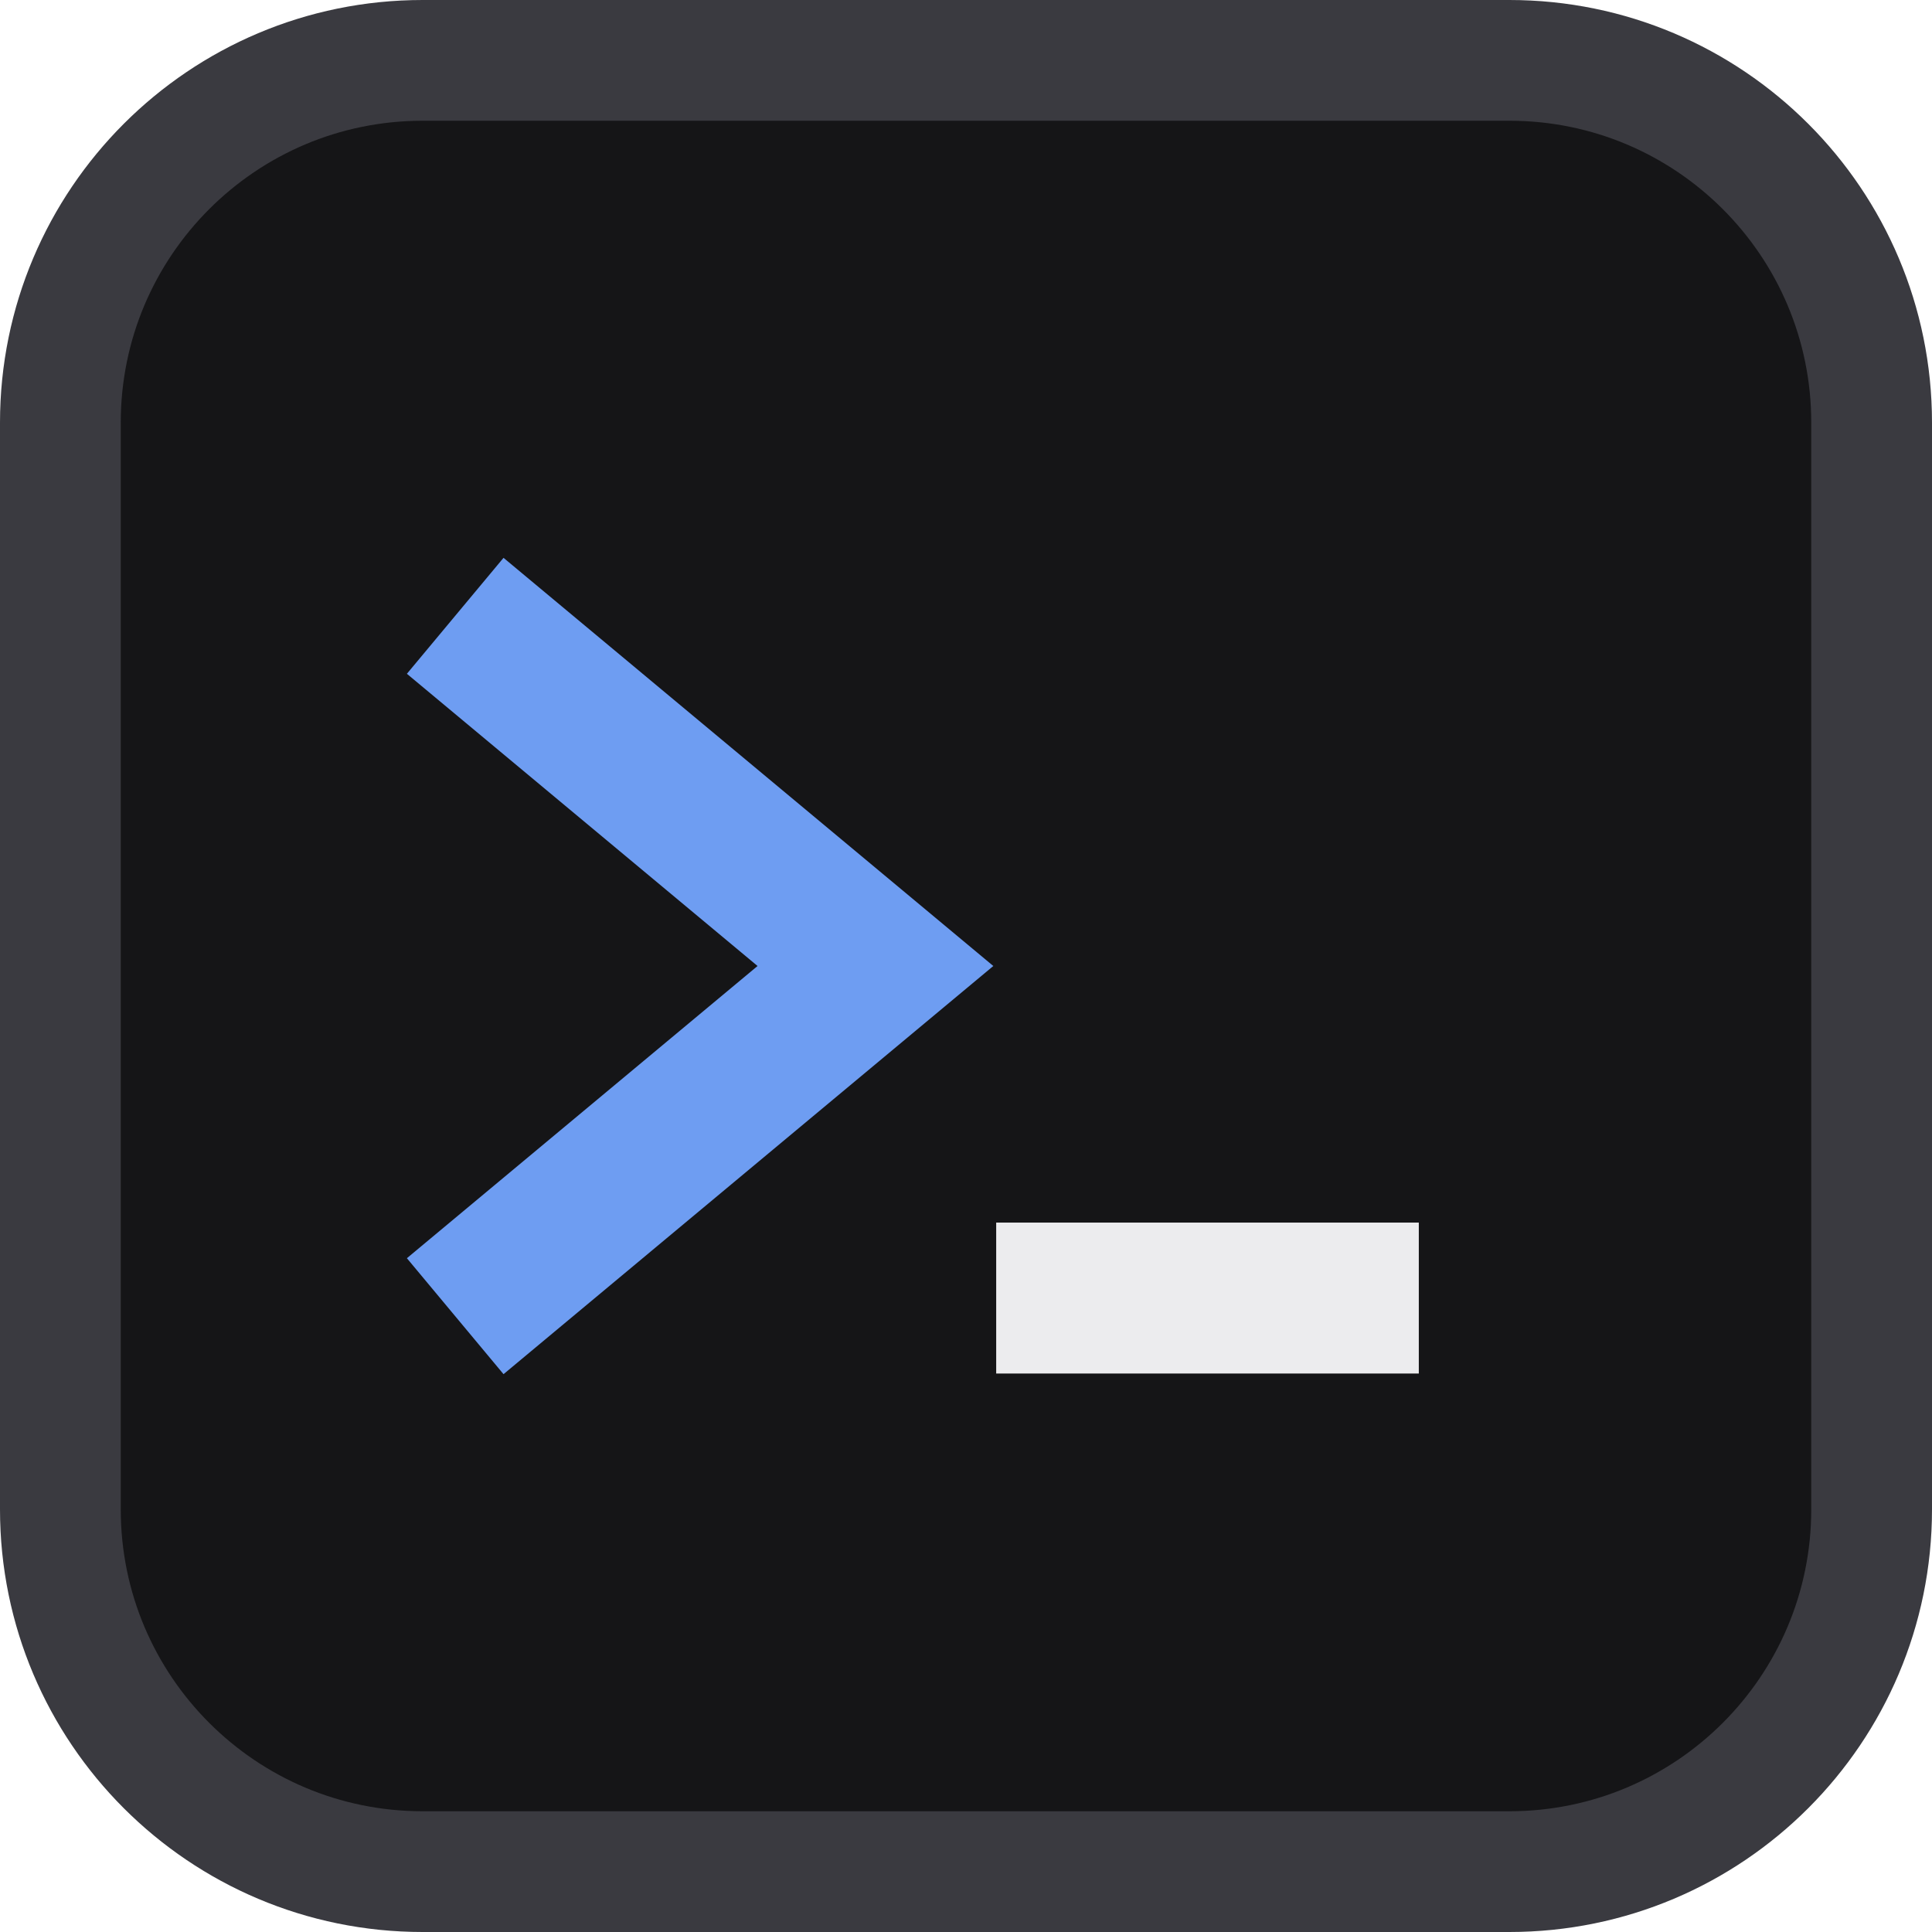
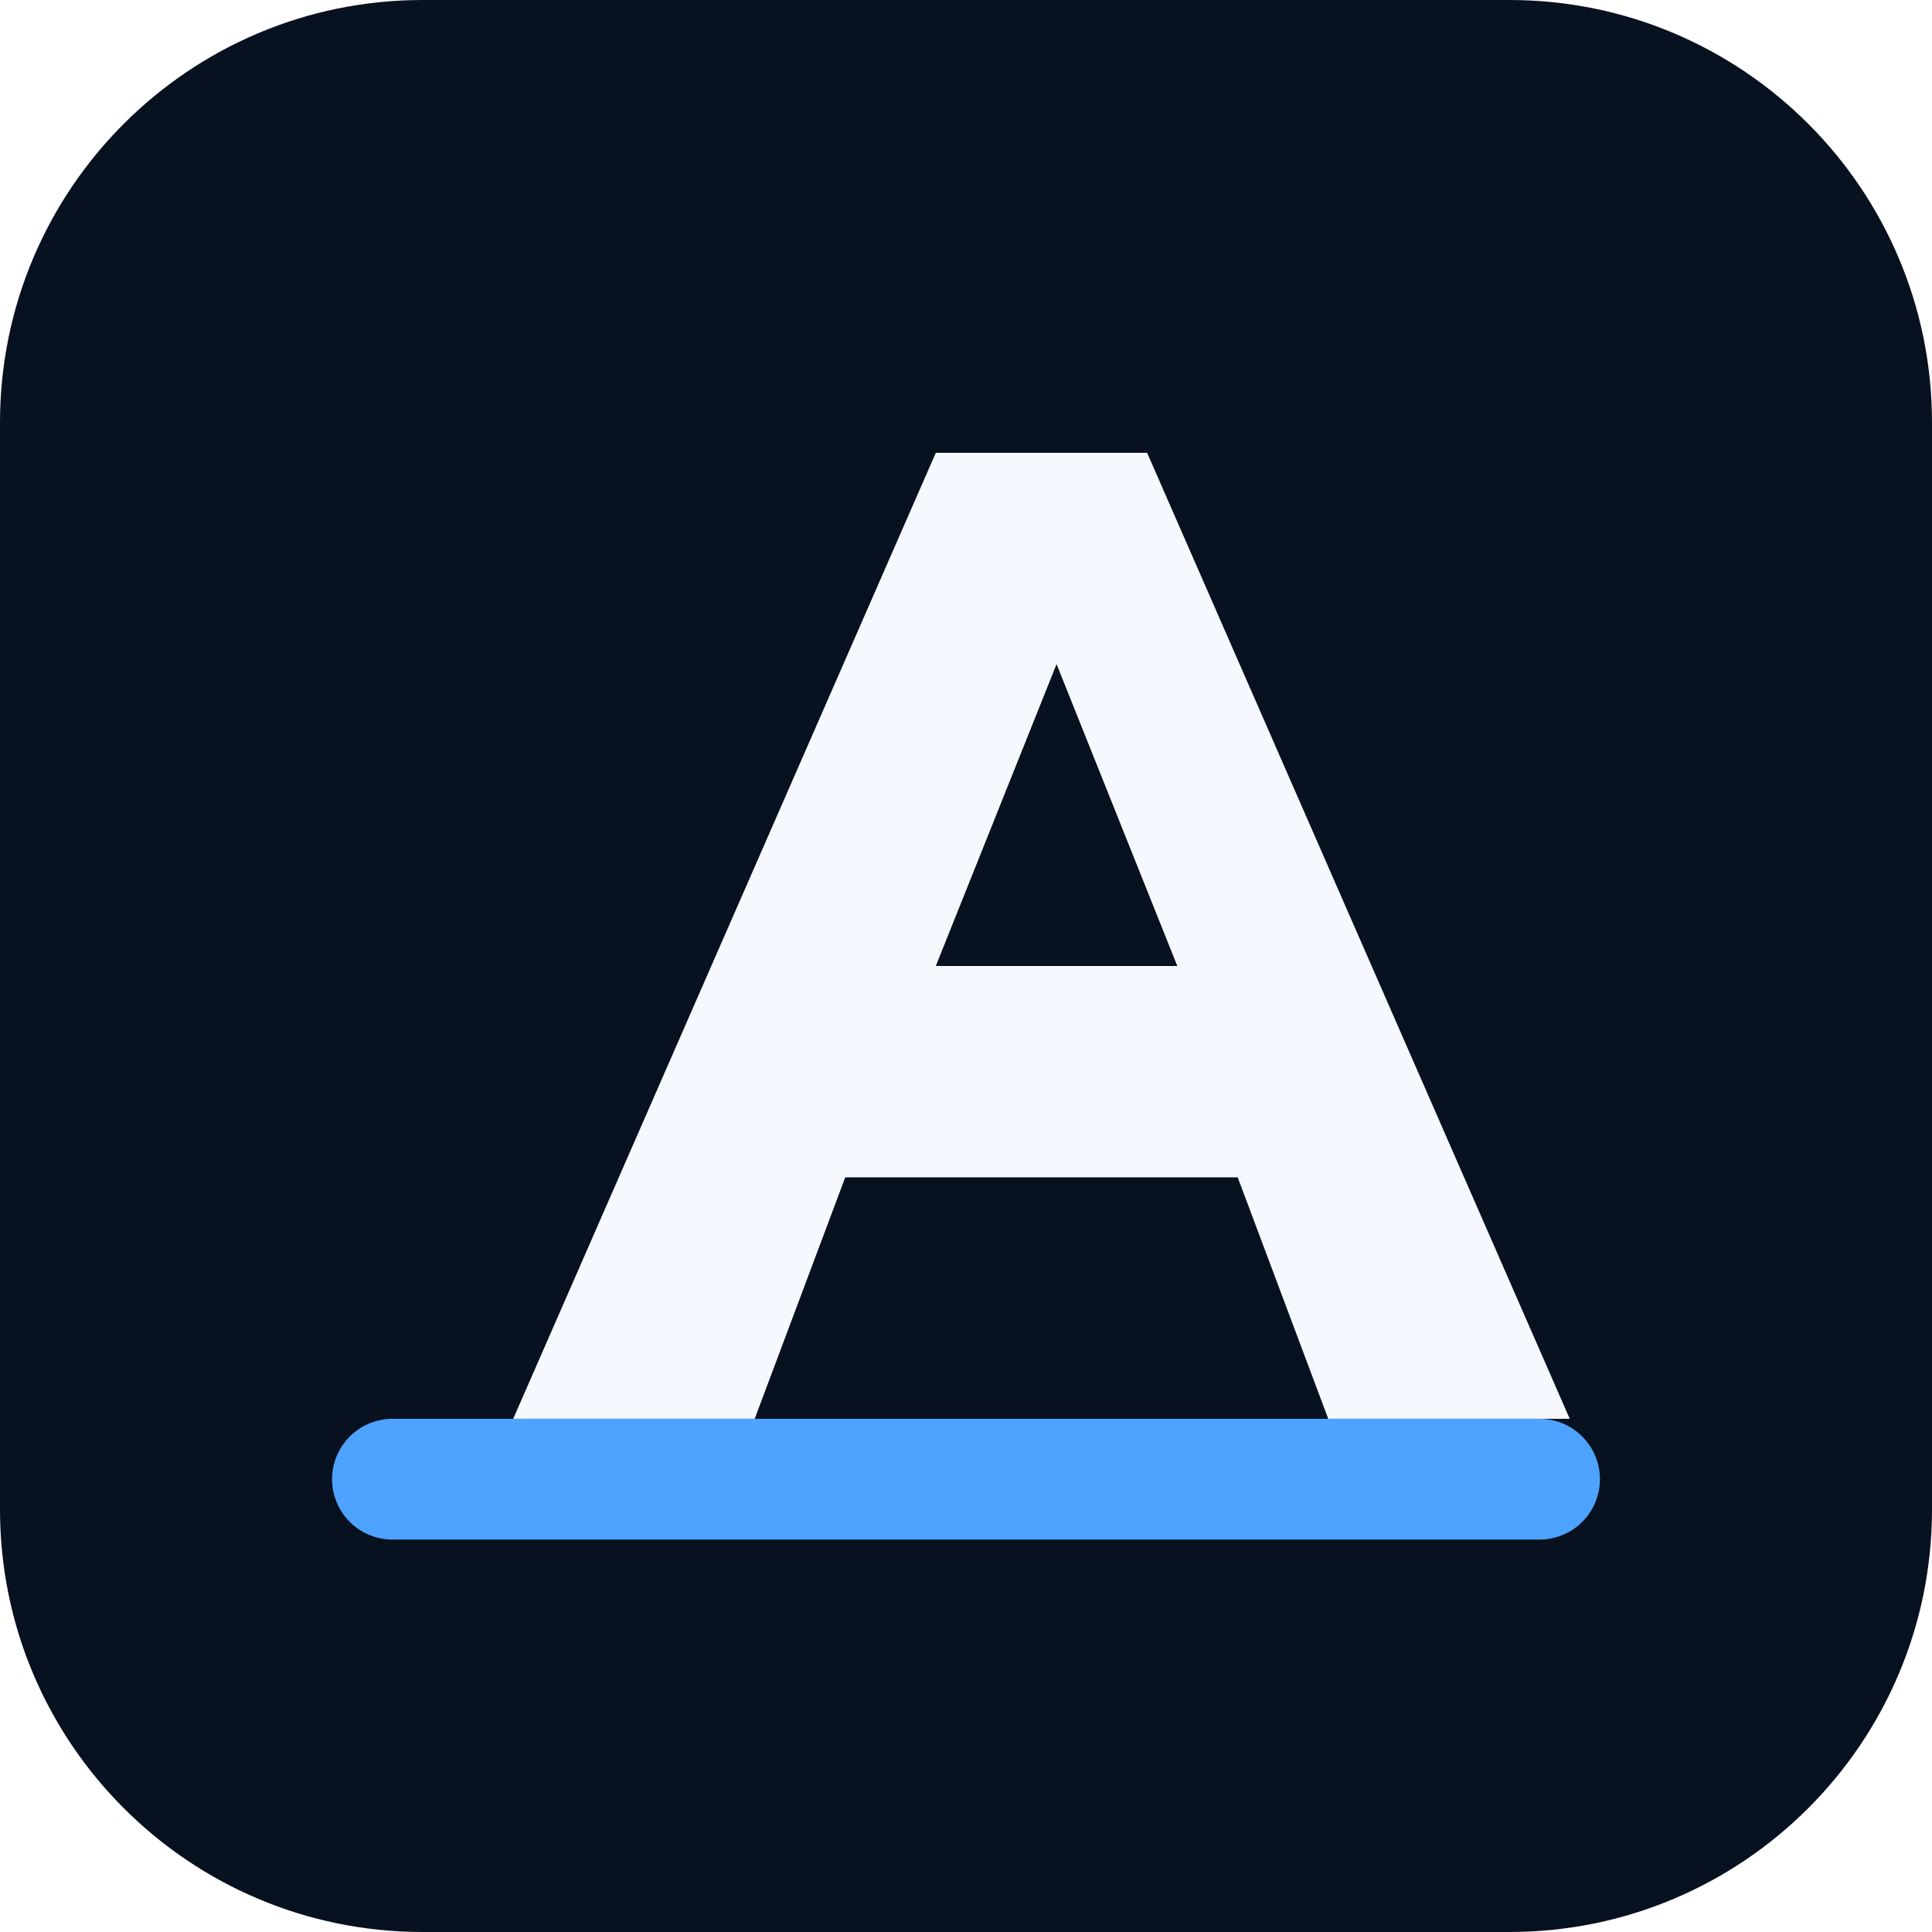
- <svg xmlns="http://www.w3.org/2000/svg" width="64" height="64" viewBox="0 0 64 64" role="img" aria-label="Atlas Tasker terminal prompt">
-   <rect x="2" y="2" width="60" height="60" rx="12" fill="#151517" stroke="#3a3a40" stroke-width="4" />
-   <path d="m17 22 12 10-12 10" fill="none" stroke="#6e9df2" stroke-width="5" stroke-linecap="square" stroke-linejoin="miter" />
-   <path d="M33 43h14" stroke="#ececee" stroke-width="5" />
+ <svg xmlns="http://www.w3.org/2000/svg" viewBox="0 0 64 64">
+   <rect width="64" height="64" rx="14" fill="#07111f" />
+   <path d="M17 47 31 15h7l14 32h-8l-3-8H28l-3 8h-8Zm14-15h8l-4-10-4 10Z" fill="#f5f8ff" />
+   <path d="M13 49h38" stroke="#4da3ff" stroke-width="4" stroke-linecap="round" />
</svg>
